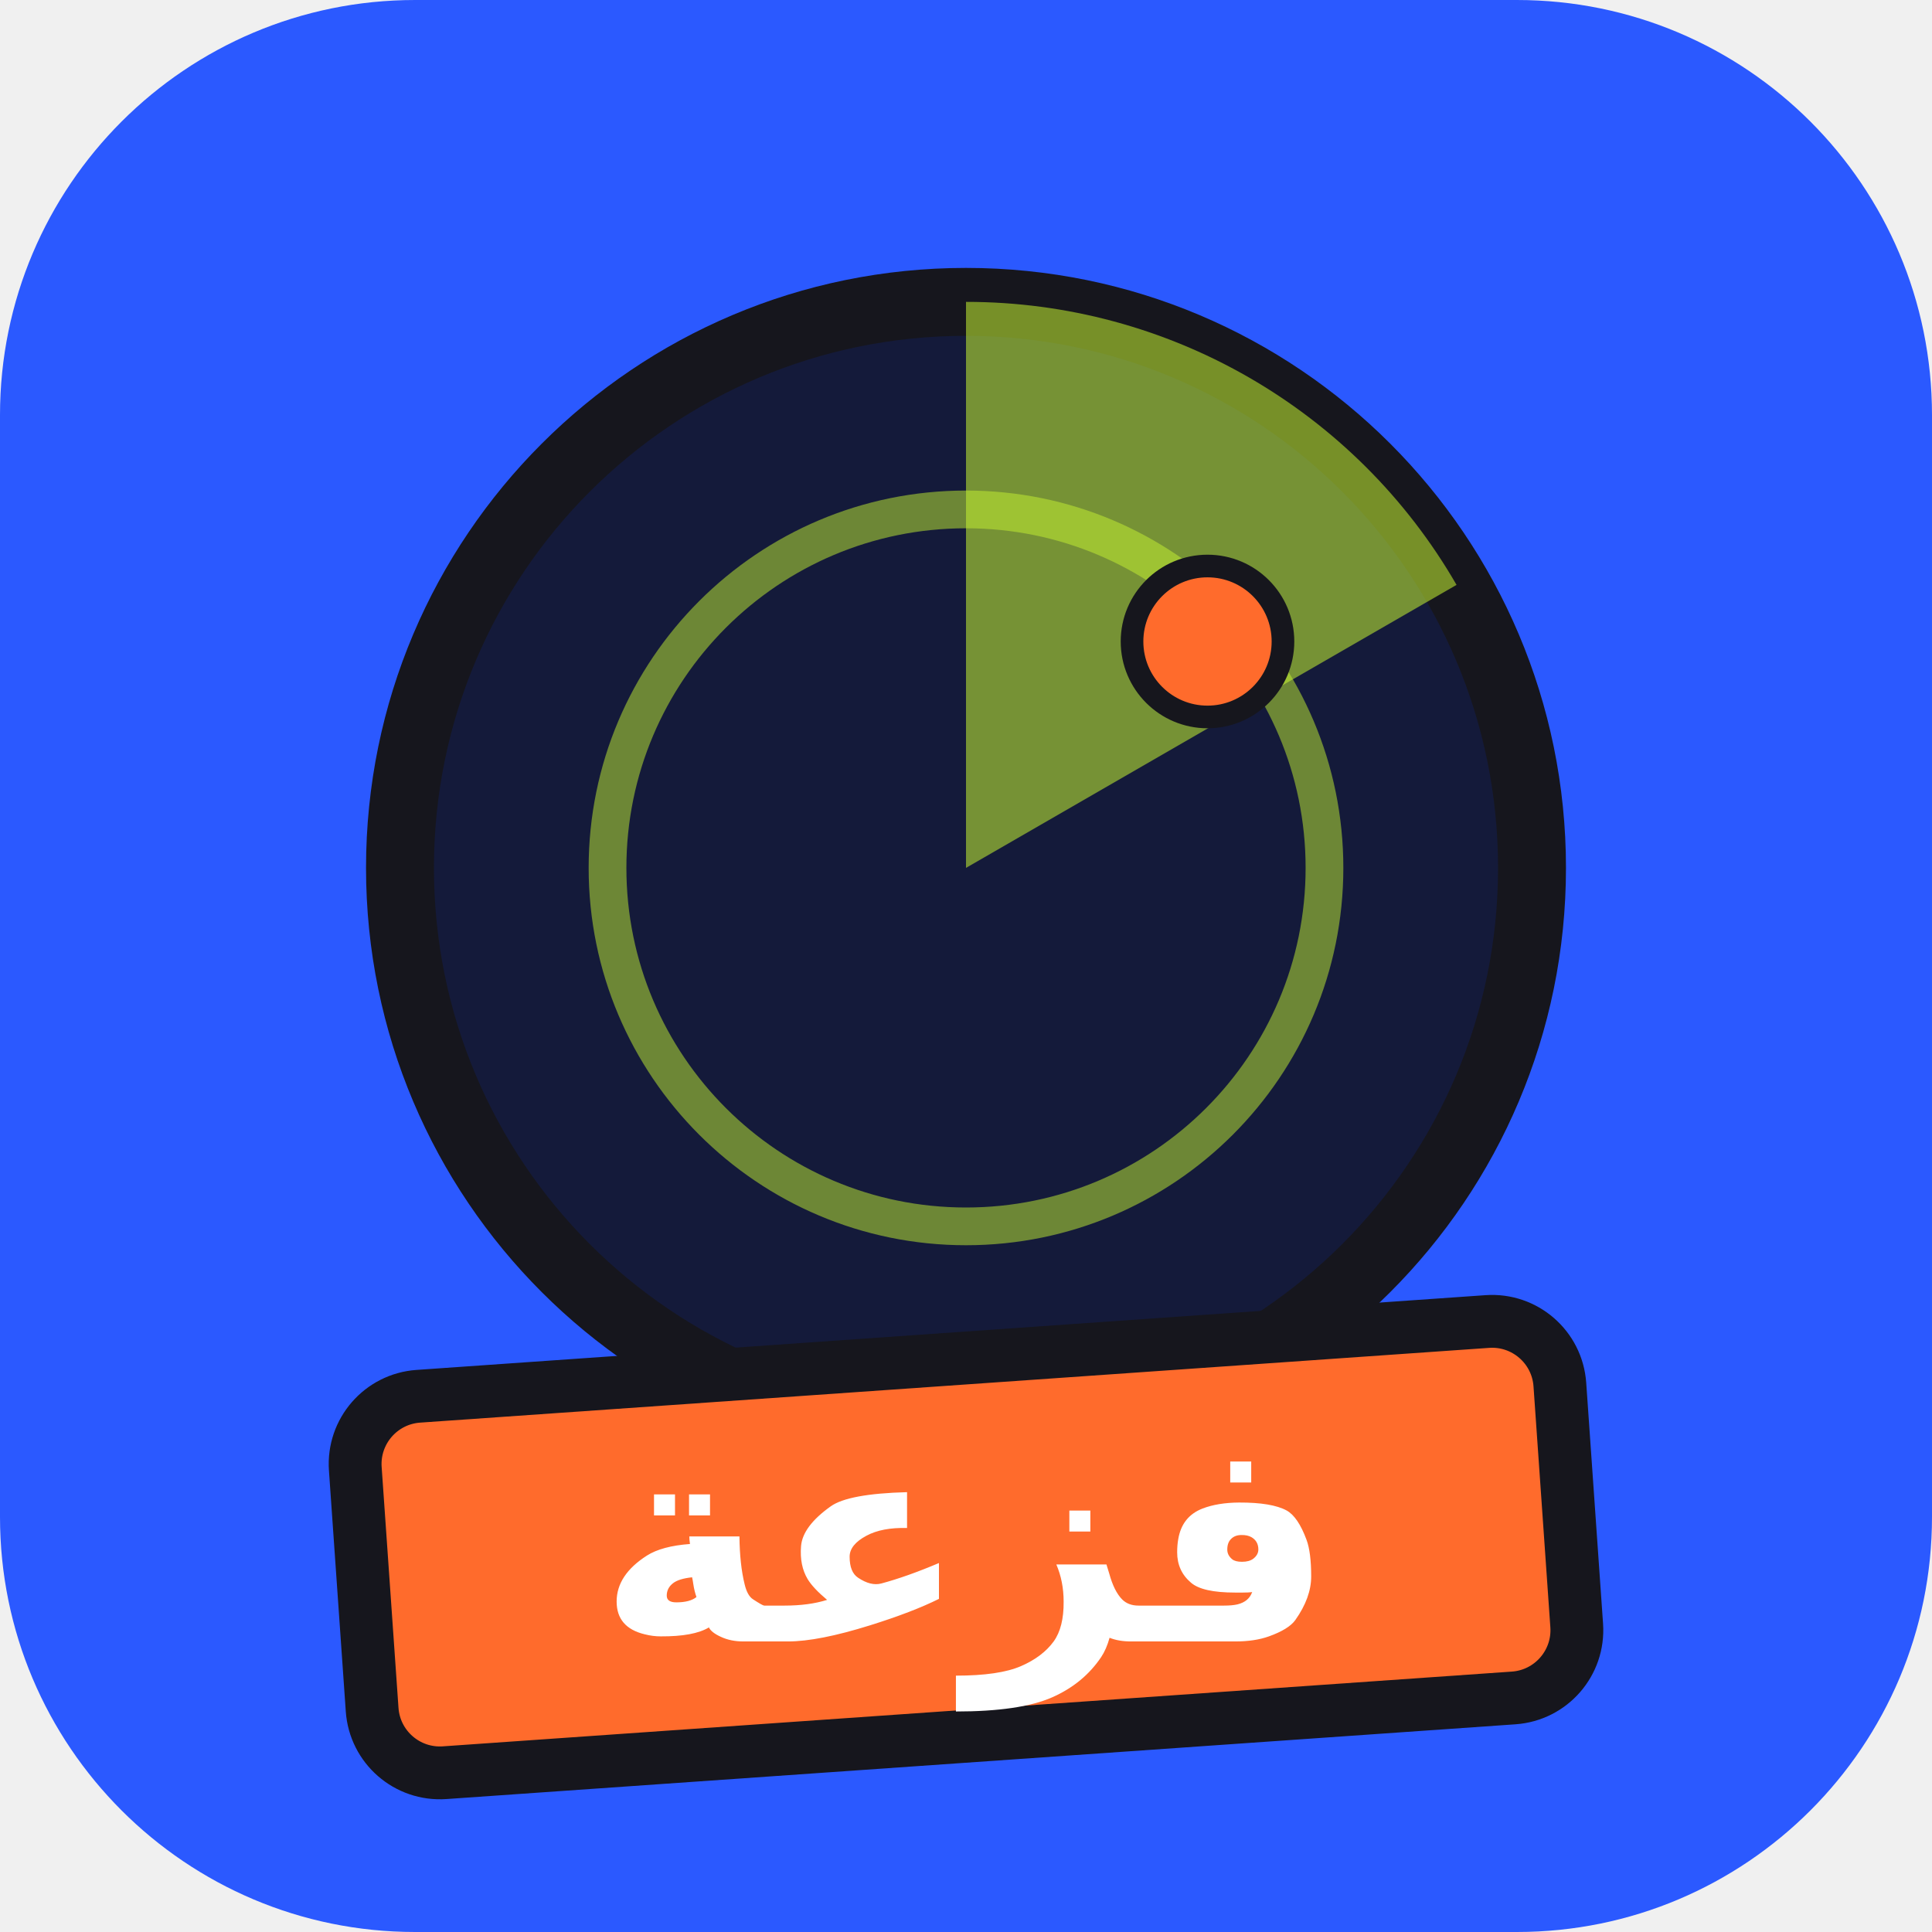
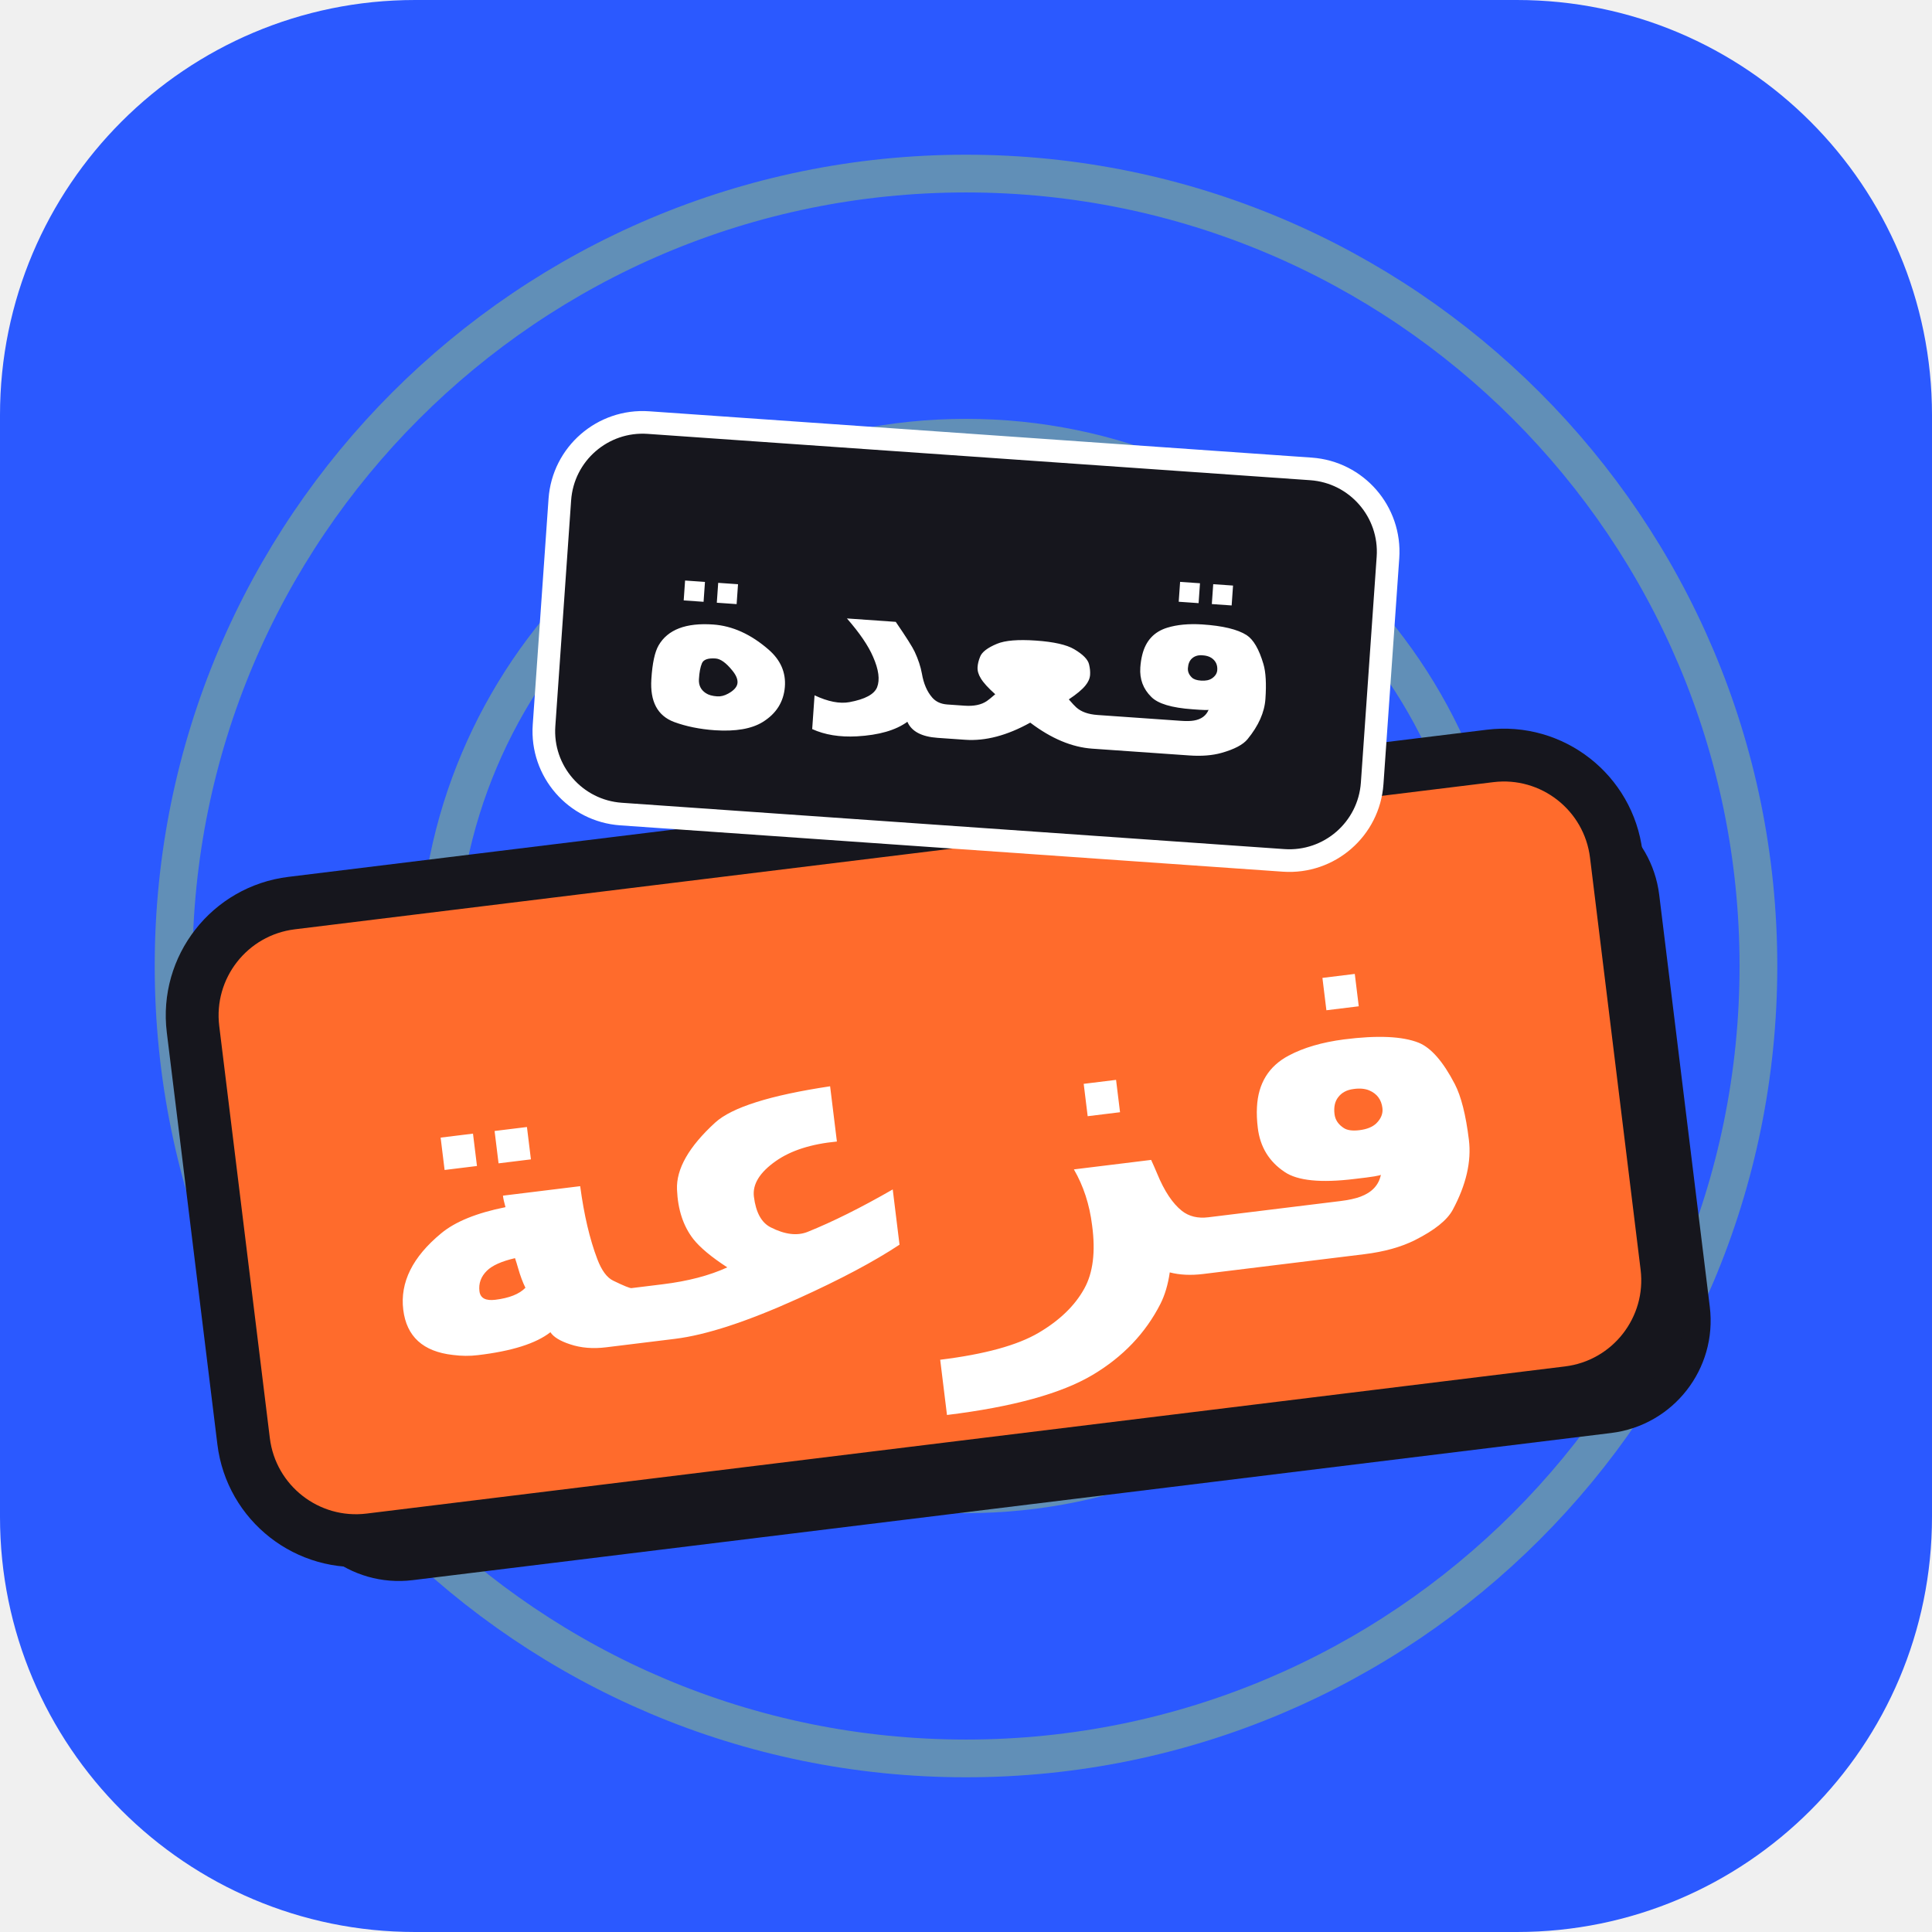
<svg xmlns="http://www.w3.org/2000/svg" viewBox="0 0 512 512">
  <rect width="512" height="512" rx="110" fill="#2b59ff" />
-   <circle cx="256" cy="230" r="150" fill="#141a3a" stroke="#16161d" stroke-width="18" />
-   <circle cx="256" cy="230" r="95" fill="none" stroke="#c6f432" stroke-opacity=".5" stroke-width="10" />
-   <path d="M256 230 L256 80 A150 150 0 0 1 386 155 Z" fill="#c6f432" fill-opacity=".55" />
-   <circle cx="320" cy="170" r="20" fill="#ff6b2c" stroke="#16161d" stroke-width="6" />
-   <rect x="96" y="360" width="320" height="100" rx="18" fill="#ff6b2c" stroke="#16161d" stroke-width="14" transform="rotate(-4 256 410)" />
-   <text x="256" y="435" font-family="Changa,Cairo,sans-serif" font-weight="800" font-size="76" fill="#fff" text-anchor="middle">فزعة</text>
+   <circle cx="256" cy="256" r="210" fill="none" stroke="#c6f432" stroke-opacity=".35" stroke-width="10" />
+   <circle cx="256" cy="256" r="140" fill="none" stroke="#c6f432" stroke-opacity=".35" stroke-width="10" />
+   <g transform="rotate(-7 256 300)">
+     <rect x="66" y="230" width="380" height="170" rx="30" fill="#16161d" />
+     <rect x="56" y="218" width="380" height="170" rx="30" fill="#ff6b2c" stroke="#16161d" stroke-width="14" />
+     <text x="246" y="345" font-family="Changa,Cairo,sans-serif" font-weight="800" font-size="118" fill="#fff" text-anchor="middle">فزعة</text>
+   </g>
+   <g transform="rotate(4 256 170)">
+     <rect x="146" y="118" width="220" height="104" rx="22" fill="#16161d" stroke="#fff" stroke-width="6" />
+     <text x="256" y="196" font-family="Changa,Cairo,sans-serif" font-weight="800" font-size="72" fill="#fff" text-anchor="middle">قعدة</text>
+   </g>
</svg>
